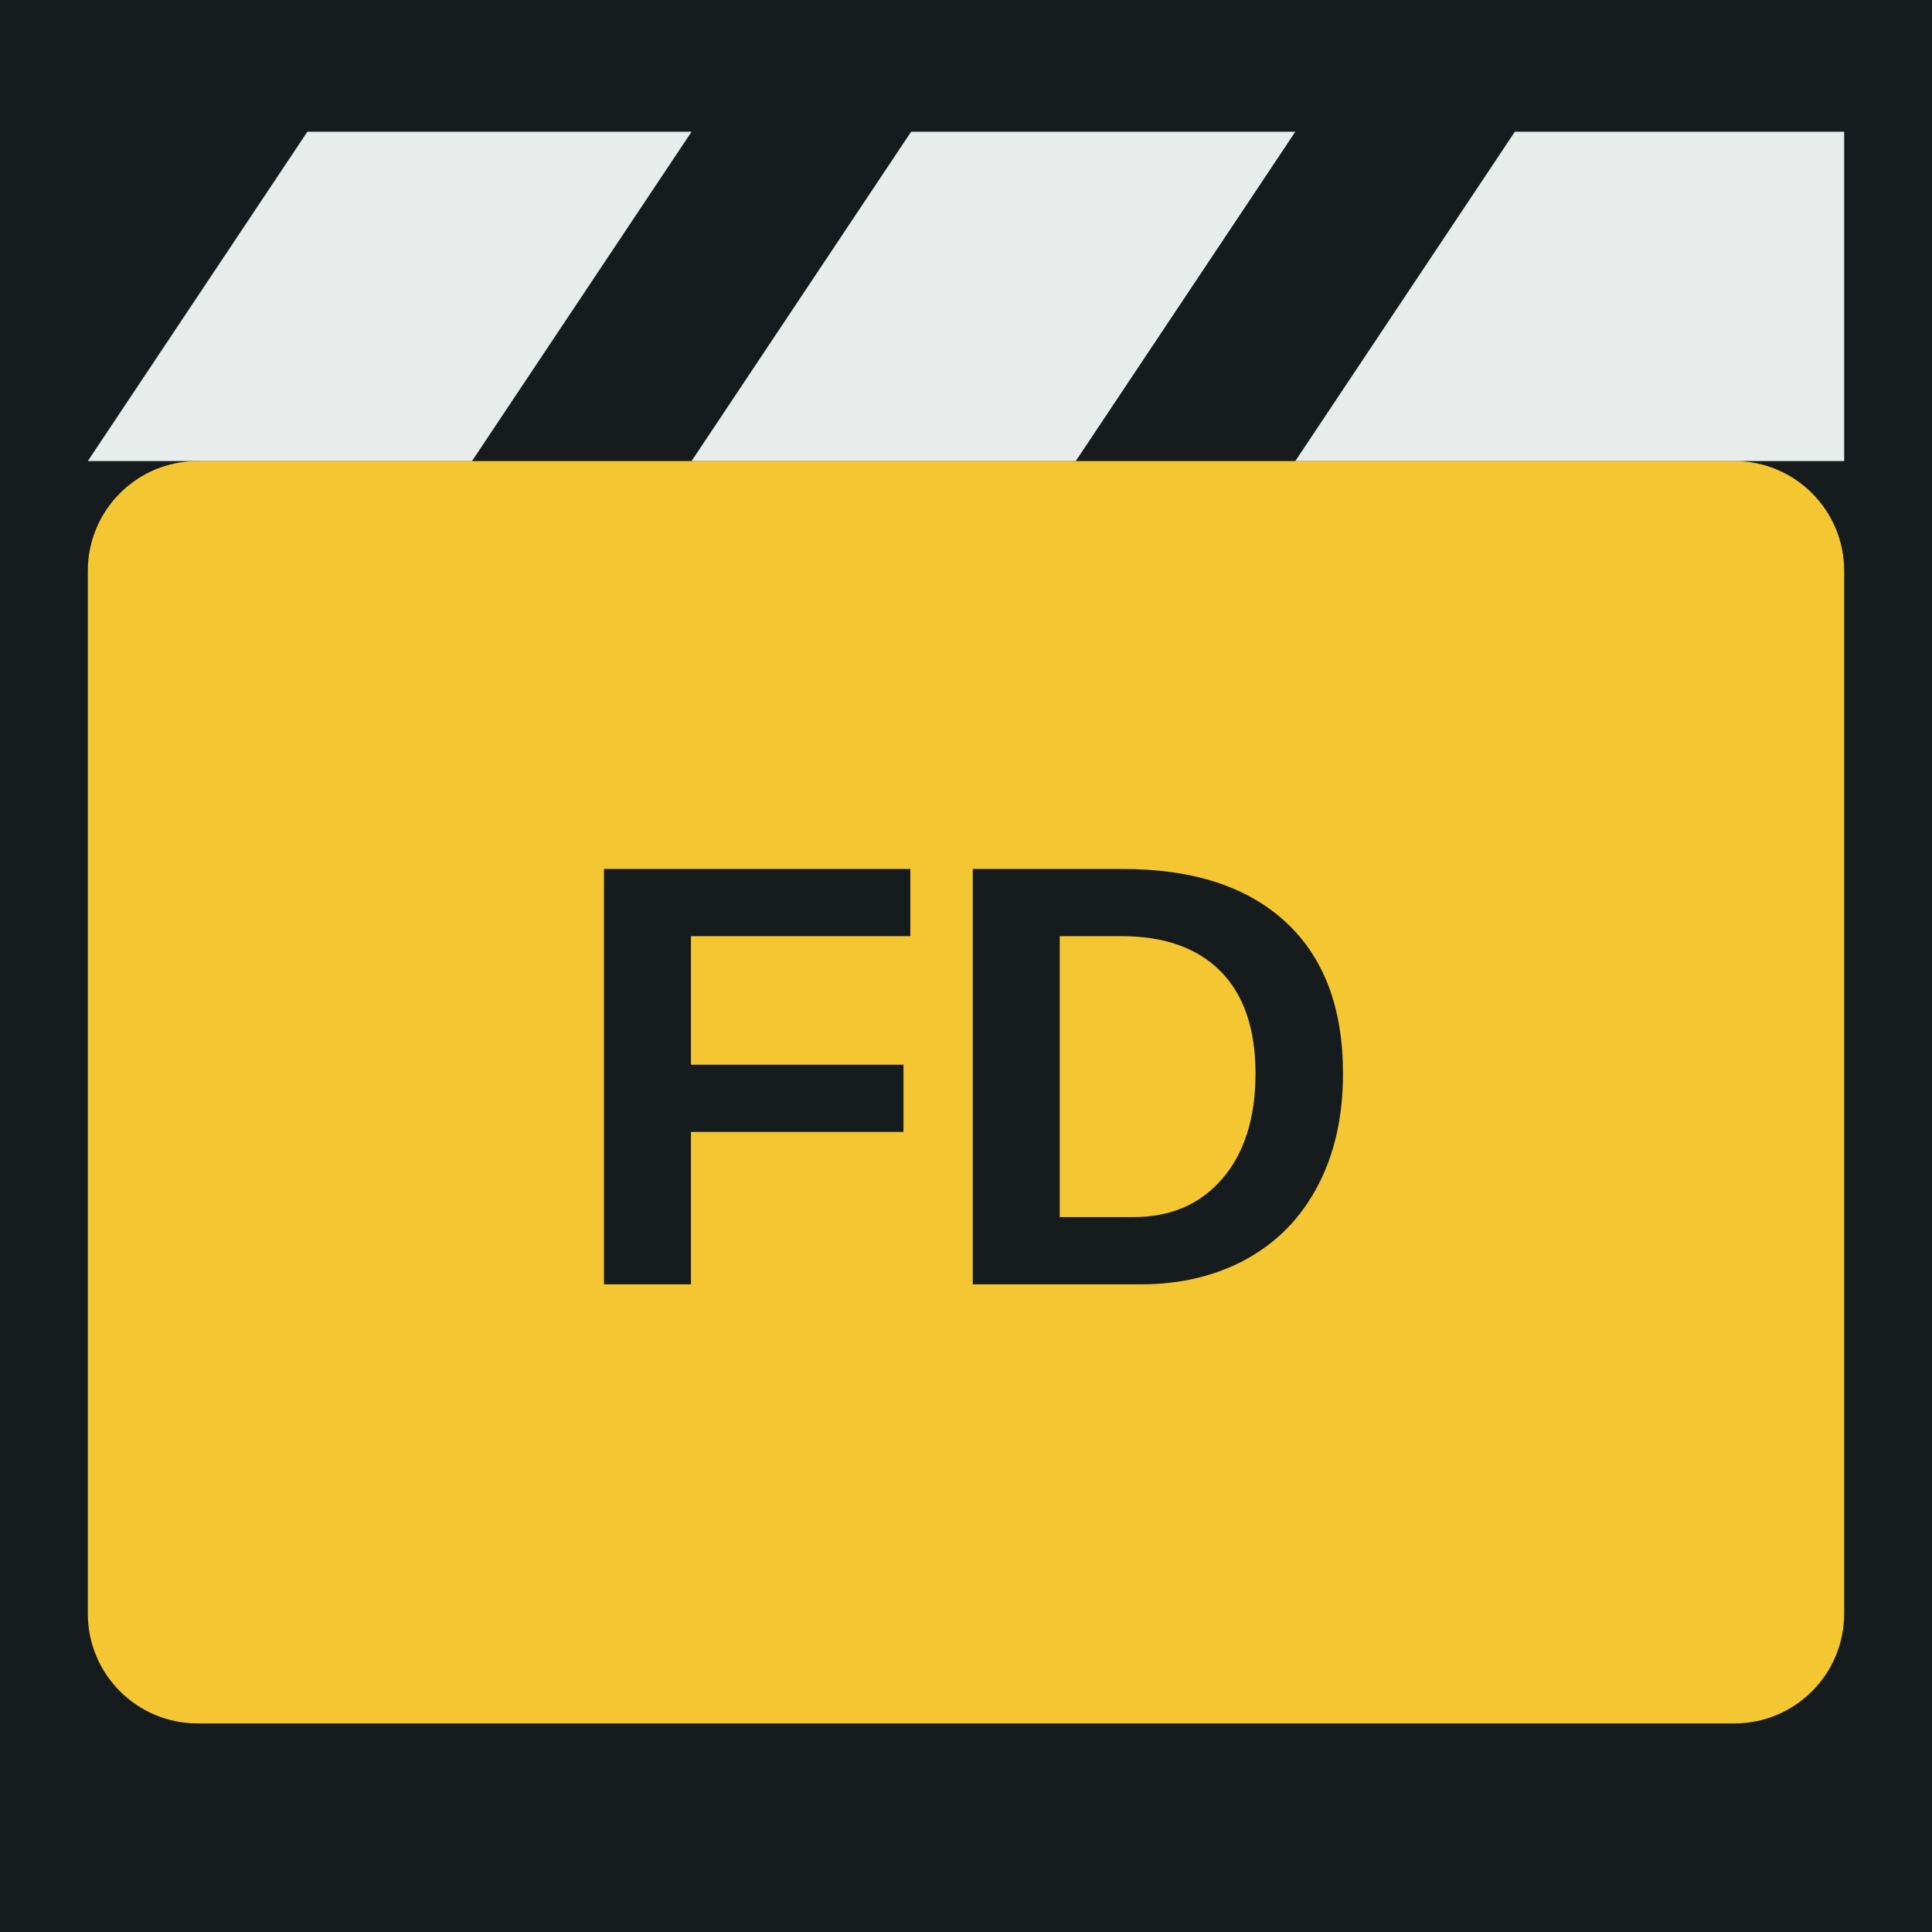
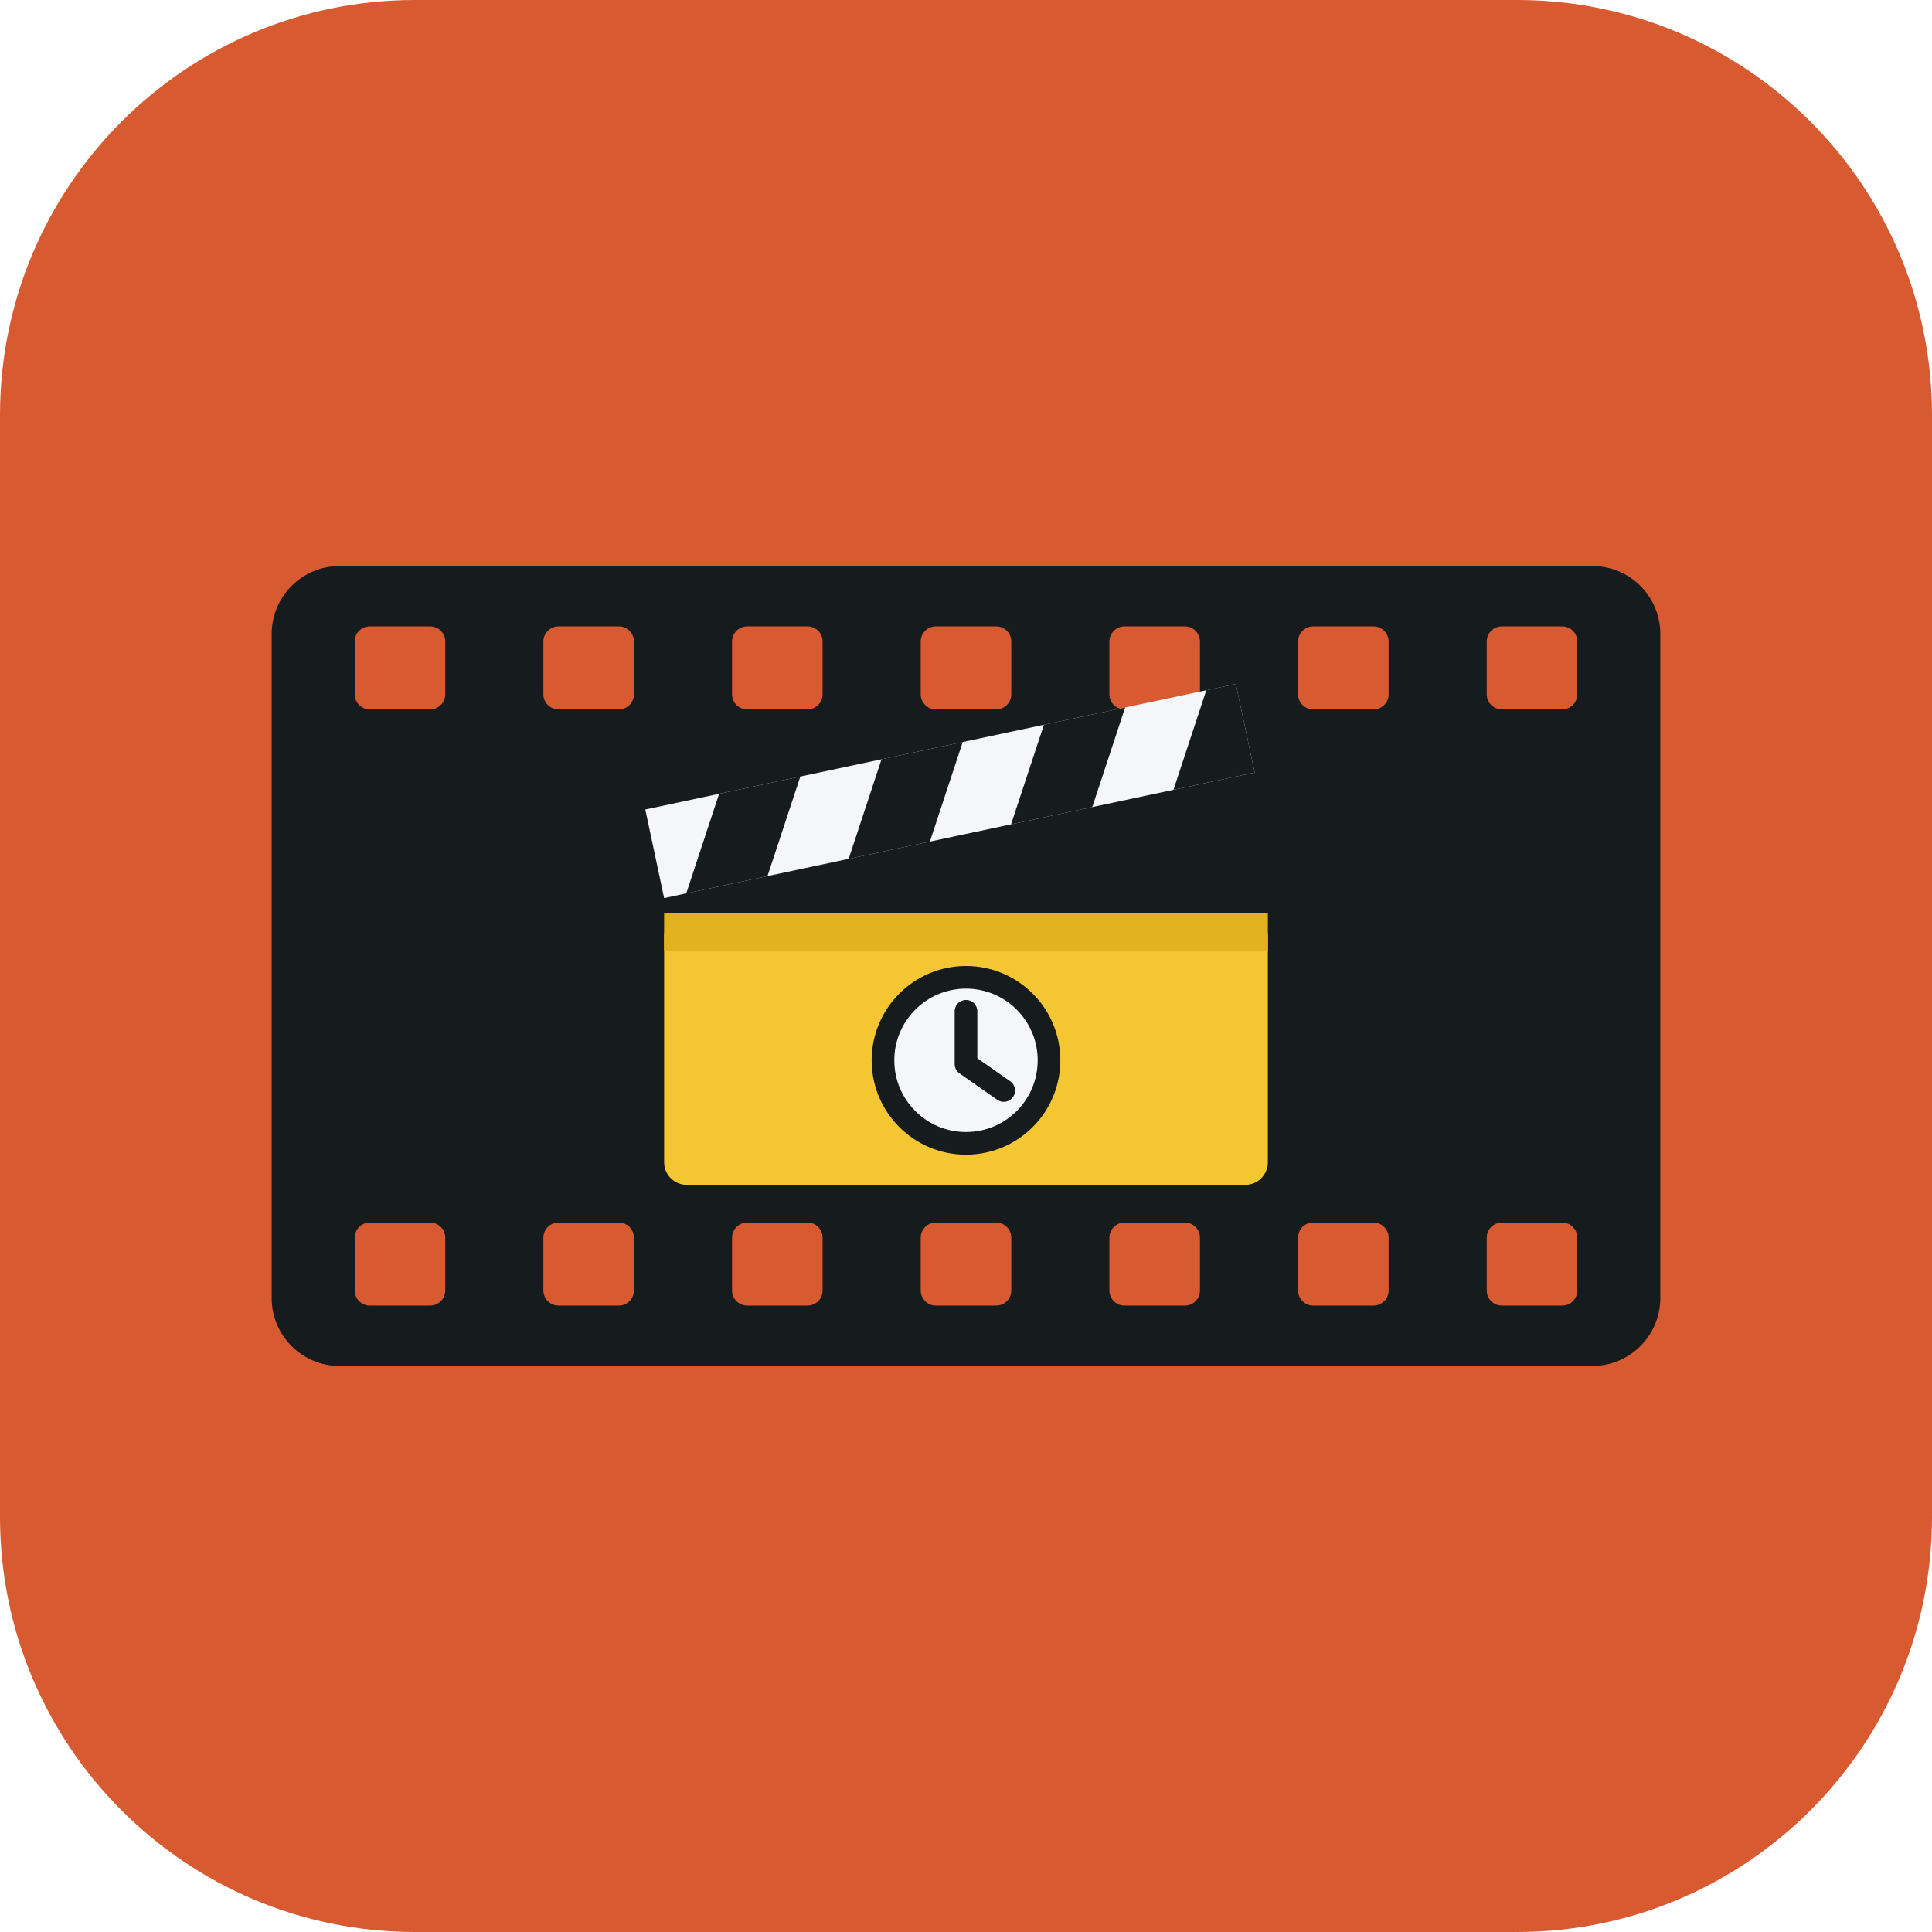
- <svg xmlns="http://www.w3.org/2000/svg" viewBox="80 66 352 352">
-   <rect width="512" height="512" rx="96" fill="#161B1E" />
-   <rect x="96" y="150" width="320" height="230" rx="20" fill="#F4C631" />
-   <path d="M96 150l40-60h70l-40 60zm110 0l40-60h70l-40 60zm110 0l40-60h60v60z" fill="#E8ECEA" />
-   <text x="256" y="300" font-family="Arial Narrow,Arial" font-weight="700" font-size="110" text-anchor="middle" fill="#161B1E">FD</text>
+ <svg xmlns="http://www.w3.org/2000/svg" viewBox="0 0 512 512">
+   <rect width="512" height="512" rx="110" fill="#D85A30" />
+   <rect x="72" y="150" width="368" height="212" rx="18" fill="#161B1E" />
+   <g fill="#D85A30">
+     <rect x="94" y="166" width="24" height="22" rx="4" />
+     <rect x="144" y="166" width="24" height="22" rx="4" />
+     <rect x="194" y="166" width="24" height="22" rx="4" />
+     <rect x="244" y="166" width="24" height="22" rx="4" />
+     <rect x="294" y="166" width="24" height="22" rx="4" />
+     <rect x="344" y="166" width="24" height="22" rx="4" />
+     <rect x="394" y="166" width="24" height="22" rx="4" />
+     <rect x="94" y="324" width="24" height="22" rx="4" />
+     <rect x="144" y="324" width="24" height="22" rx="4" />
+     <rect x="194" y="324" width="24" height="22" rx="4" />
+     <rect x="244" y="324" width="24" height="22" rx="4" />
+     <rect x="294" y="324" width="24" height="22" rx="4" />
+     <rect x="344" y="324" width="24" height="22" rx="4" />
+     <rect x="394" y="324" width="24" height="22" rx="4" />
+   </g>
+   <g transform="rotate(-12 176 238)">
+     <rect x="176" y="214" width="160" height="24" fill="#F5F6F7" />
+     <path d="M196 214h22l-14 24h-22zM240 214h22l-14 24h-22zM284 214h22l-14 24h-22zM328 214h8v24h-22z" fill="#161B1E" />
+   </g>
+   <rect x="176" y="242" width="160" height="72" rx="6" fill="#F4C631" />
+   <rect x="176" y="242" width="160" height="10" fill="#E2B21F" />
+   <circle cx="256" cy="281" r="22" fill="#F5F6F7" stroke="#161B1E" stroke-width="6" />
+   <path d="M256 268v14l10 7" fill="none" stroke="#161B1E" stroke-width="6" stroke-linecap="round" stroke-linejoin="round" />
</svg>
